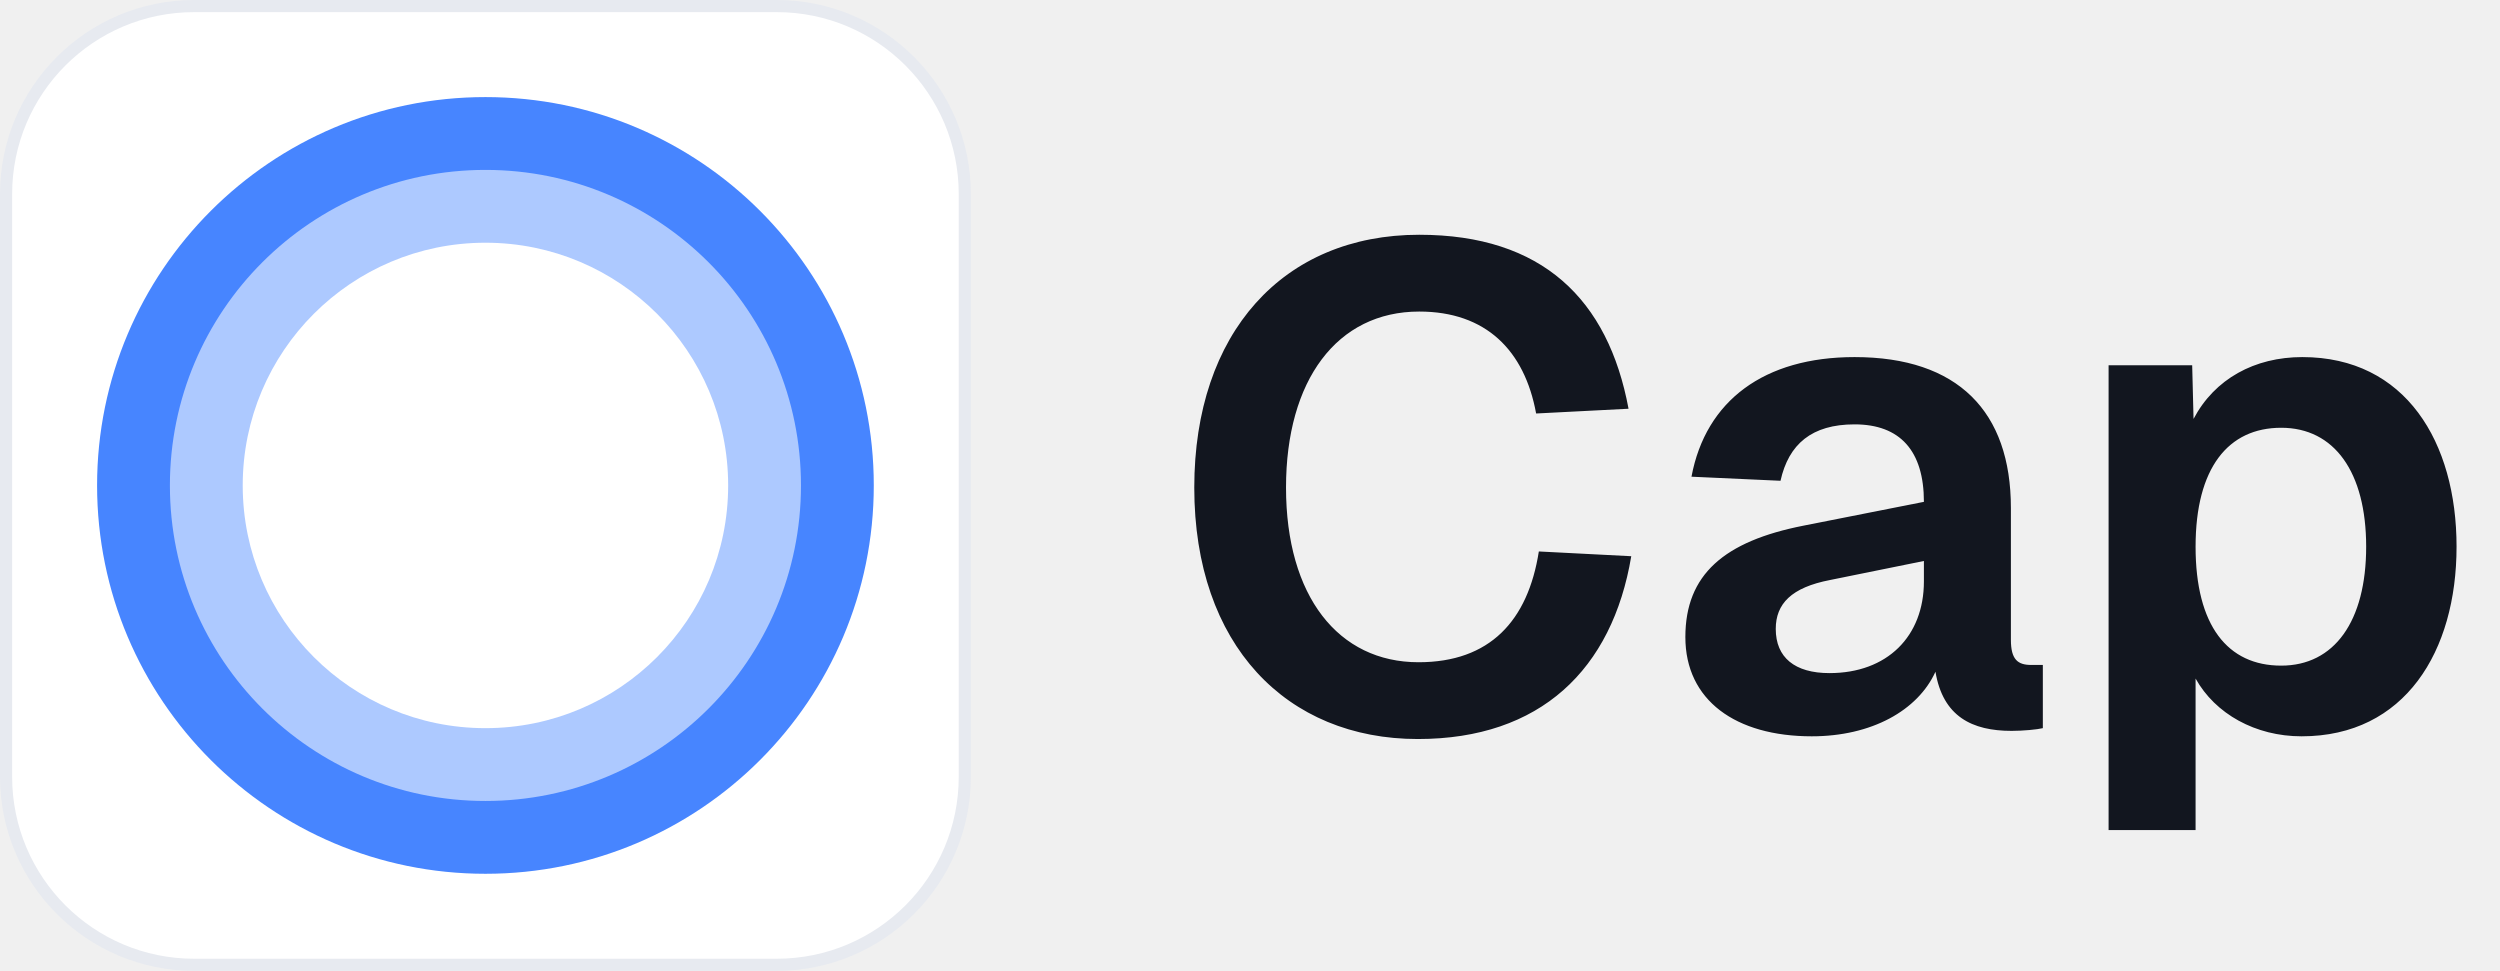
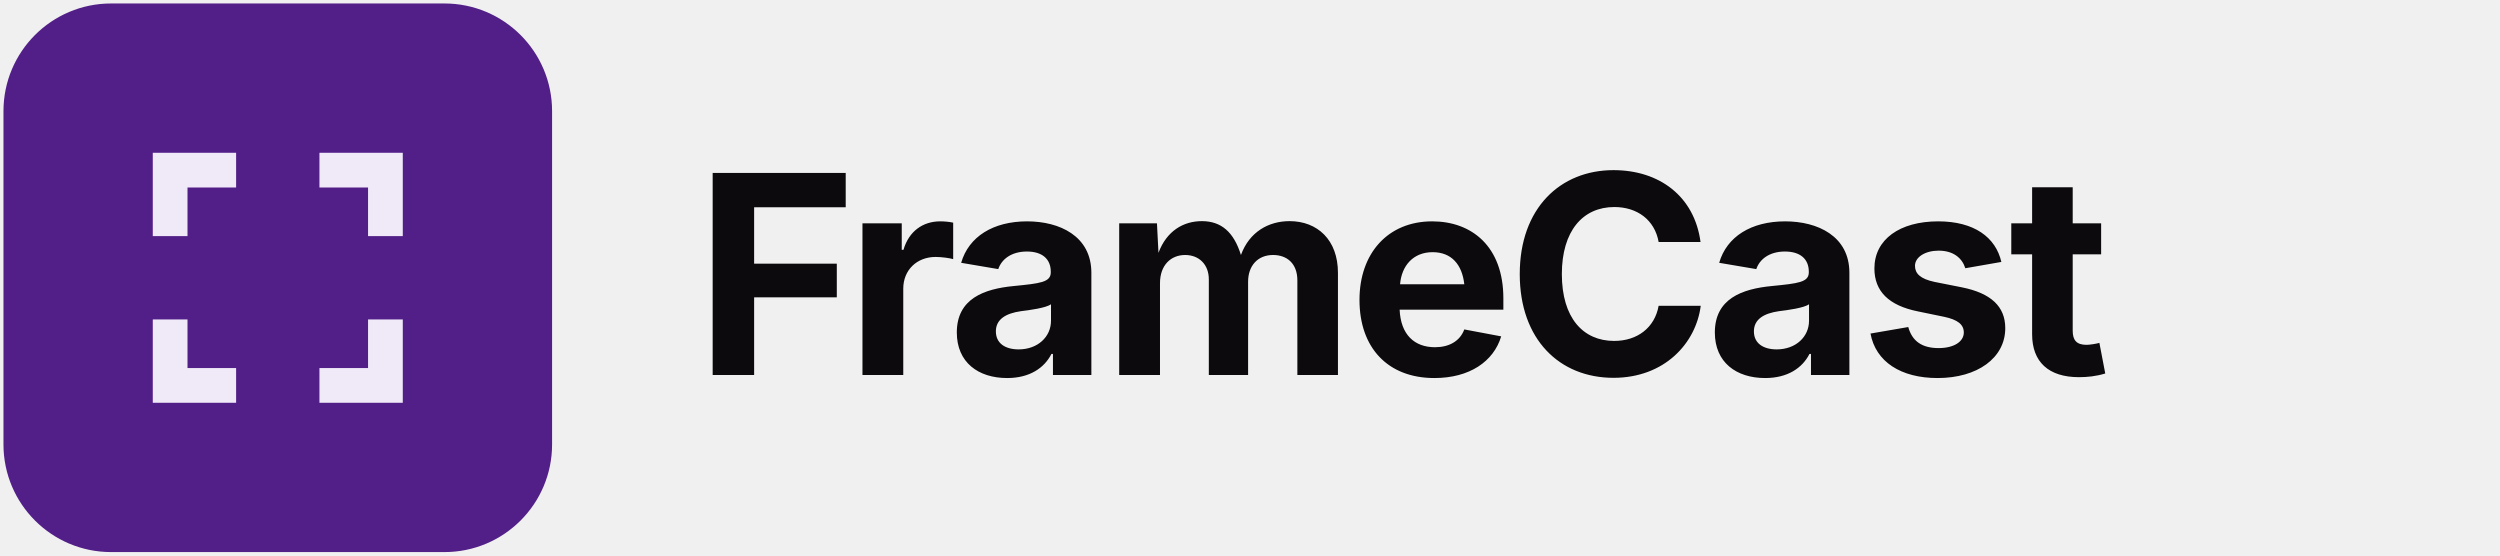
- <svg xmlns="http://www.w3.org/2000/svg" width="103" height="40" viewBox="0 0 103 40" fill="none">
-   <rect x="0.25" y="0.25" width="39.5" height="39.5" rx="7.75" fill="white" />
-   <rect x="0.25" y="0.25" width="39.5" height="39.5" rx="7.75" stroke="#E7EAF0" stroke-width="0.5" />
-   <path d="M20 36C28.837 36 36 28.837 36 20C36 11.164 28.837 4 20 4C11.164 4 4 11.164 4 20C4 28.837 11.164 36 20 36Z" fill="#4785FF" />
-   <path d="M20 33C27.18 33 33 27.18 33 20C33 12.82 27.18 7 20 7C12.82 7 7 12.82 7 20C7 27.18 12.82 33 20 33Z" fill="#ADC9FF" />
-   <path d="M20 30C25.523 30 30 25.523 30 20C30 14.477 25.523 10 20 10C14.477 10 10 14.477 10 20C10 25.523 14.477 30 20 30Z" fill="white" />
-   <path d="M58.416 30.448C53.012 30.448 49.204 26.584 49.204 20.088C49.204 13.704 52.872 9.672 58.472 9.672C63.54 9.672 66.256 12.332 67.096 16.84L63.288 17.036C62.812 14.432 61.216 12.836 58.472 12.836C55.084 12.836 52.984 15.664 52.984 20.088C52.984 24.568 55.14 27.284 58.444 27.284C61.384 27.284 62.952 25.576 63.4 22.72L67.208 22.916C66.424 27.592 63.456 30.448 58.416 30.448ZM74.645 30.336C71.509 30.336 69.437 28.852 69.437 26.248C69.437 23.672 71.033 22.3 74.309 21.656L79.265 20.676C79.265 18.576 78.285 17.484 76.409 17.484C74.645 17.484 73.693 18.296 73.357 19.808L69.689 19.64C70.277 16.504 72.685 14.712 76.409 14.712C80.665 14.712 82.849 16.952 82.849 20.928V26.36C82.849 27.172 83.129 27.396 83.689 27.396H84.165V30C83.941 30.056 83.353 30.112 82.877 30.112C81.253 30.112 80.049 29.524 79.741 27.676C79.013 29.272 77.109 30.336 74.645 30.336ZM75.373 27.732C77.753 27.732 79.265 26.22 79.265 23.952V23.112L75.401 23.896C73.805 24.204 73.161 24.876 73.161 25.912C73.161 27.088 73.945 27.732 75.373 27.732ZM86.874 34.2V15.048H90.318L90.374 17.26C91.242 15.608 92.894 14.712 94.854 14.712C99.11 14.712 101.21 18.212 101.21 22.524C101.21 26.836 99.082 30.336 94.826 30.336C92.922 30.336 91.27 29.412 90.458 27.956V34.2H86.874ZM93.986 27.424C96.17 27.424 97.486 25.604 97.486 22.524C97.486 19.444 96.17 17.624 93.986 17.624C91.802 17.624 90.458 19.276 90.458 22.524C90.458 25.772 91.774 27.424 93.986 27.424Z" fill="#12161F" />
+ <svg xmlns="http://www.w3.org/2000/svg" width="180" height="40" viewBox="0 0 180 40" fill="none">
+   <rect x="0.25" y="0.25" width="39.5" height="39.5" rx="7.75" fill="#521F88" />
+   <path d="M11 11 L11 17 L13.5 17 L13.5 13.5 L17 13.5 L17 11 Z" fill="#EFE9F8" />
+   <path d="M29 11 L23 11 L23 13.5 L26.5 13.5 L26.5 17 L29 17 Z" fill="#EFE9F8" />
+   <path d="M11 29 L11 23 L13.5 23 L13.5 26.5 L17 26.5 L17 29 Z" fill="#EFE9F8" />
+   <path d="M29 29 L29 23 L26.5 23 L26.5 26.5 L23 26.5 L23 29 Z" fill="#EFE9F8" />
+   <text x="50" y="27" font-family="Inter, -apple-system, BlinkMacSystemFont, 'Segoe UI', sans-serif" font-size="20" font-weight="700" fill="#0C0A0C" letter-spacing="-0.5">FrameCast</text>
</svg>
